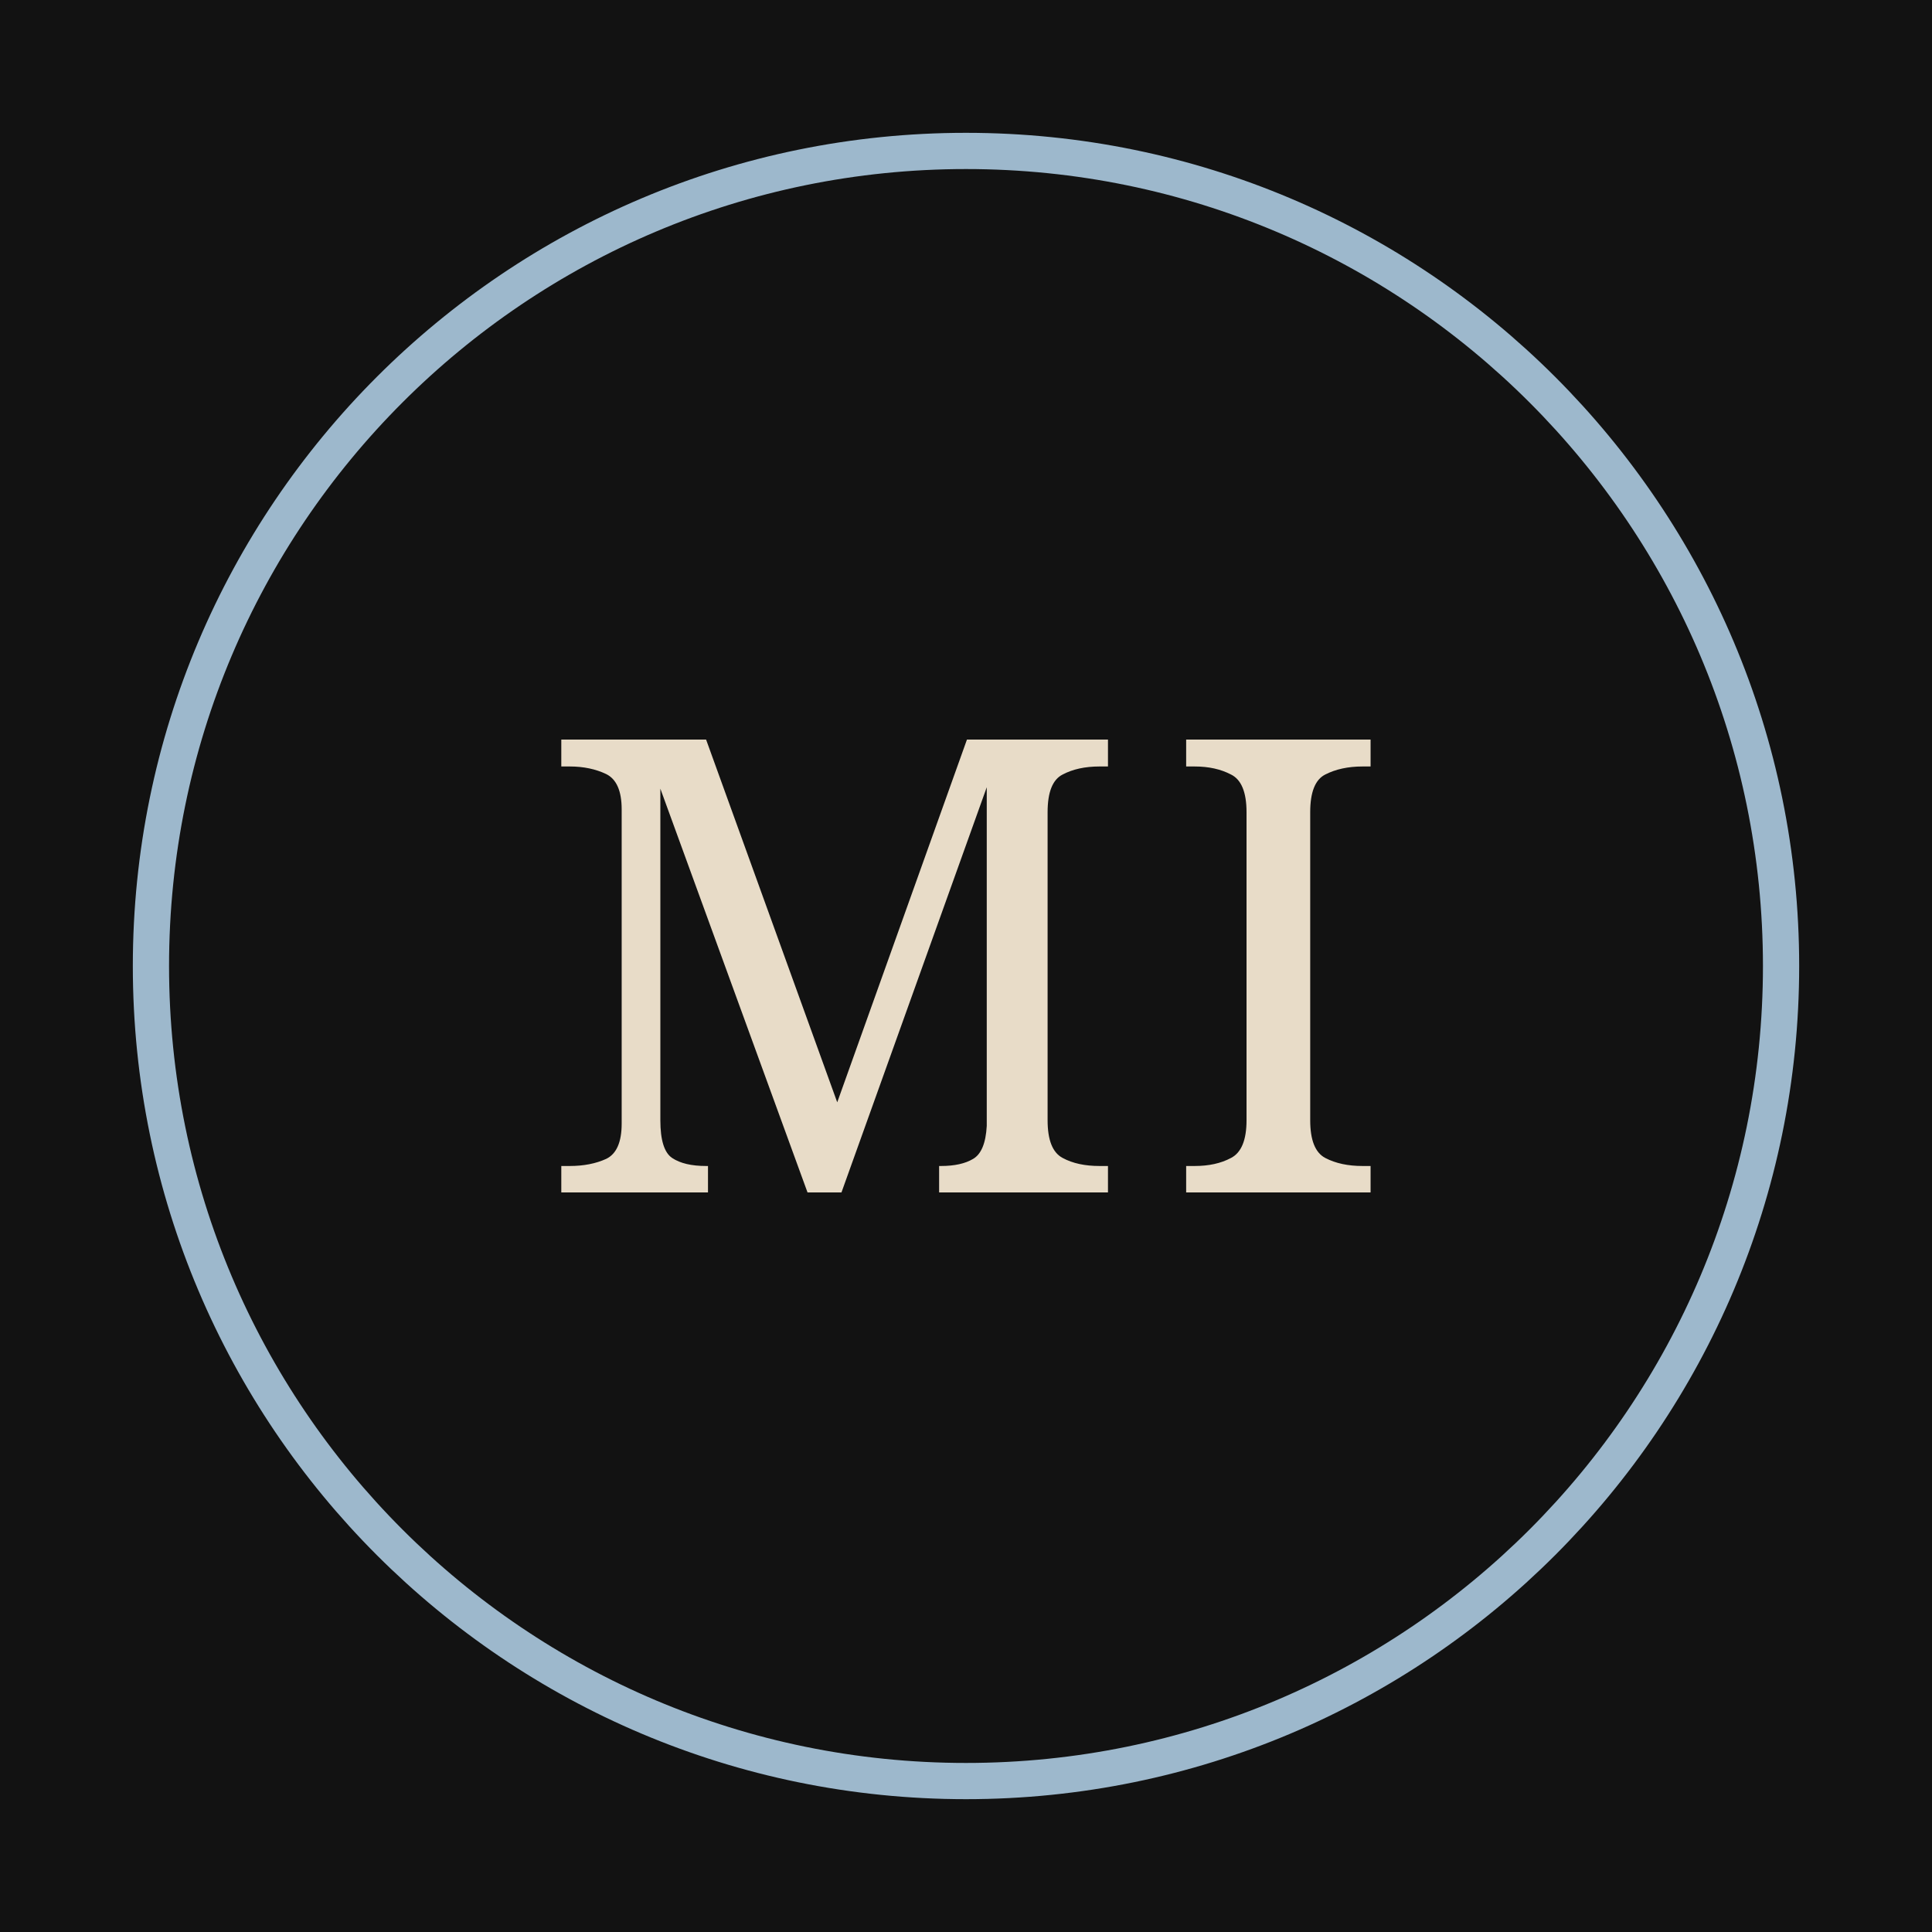
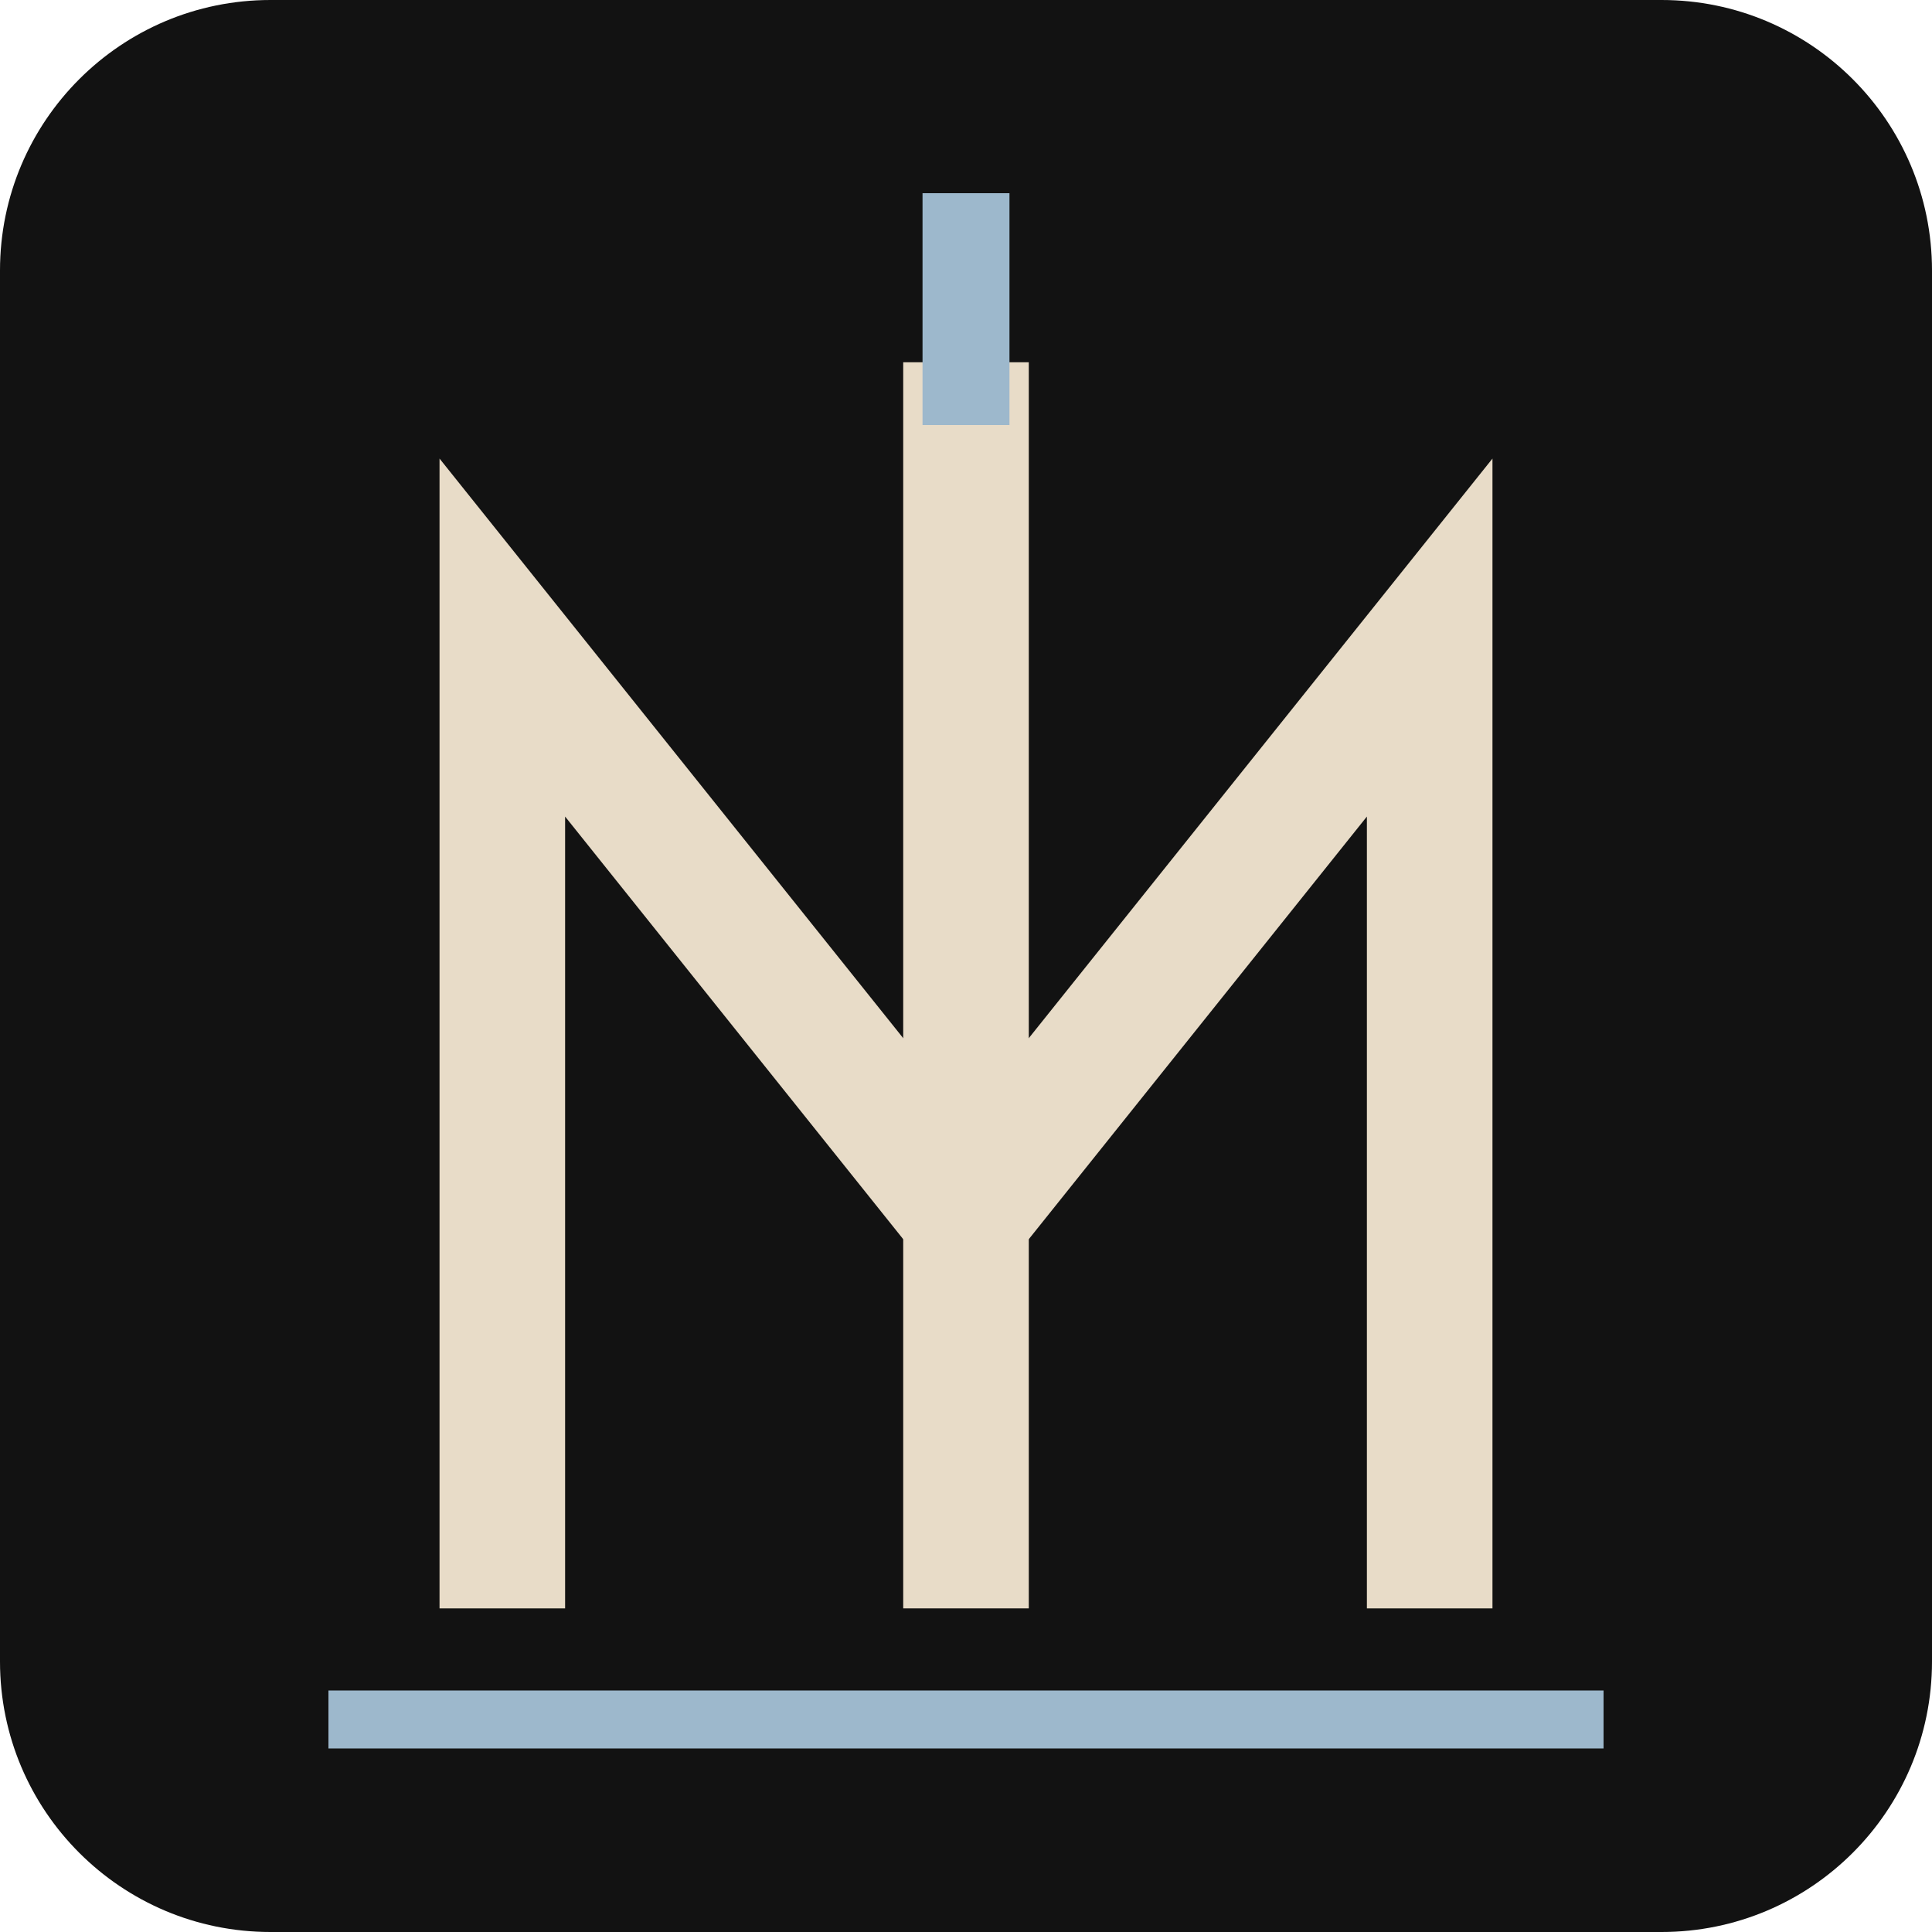
- <svg xmlns="http://www.w3.org/2000/svg" viewBox="0 0 64 64">
-   <rect width="64" height="64" fill="#121212" />
-   <circle cx="32" cy="32" r="27" fill="none" stroke="#9DB8CC" stroke-width="1.2" />
-   <text x="32" y="39.5" text-anchor="middle" font-family="Cormorant Garamond, Georgia, serif" font-size="21" letter-spacing="1" fill="#E8DCC8">MI</text>
+ <svg xmlns="http://www.w3.org/2000/svg" viewBox="0 0 200 200" fill="none">
+   <rect width="200" height="200" rx="28" fill="#121212" />
+   <g stroke="#E8DCC8" stroke-width="13" stroke-linecap="square">
+     <path d="M52 160V66l48 60 48-60v94" />
+     <path d="M100 160V44" />
+   </g>
+   <path d="M100 44V20" stroke="#9DB8CC" stroke-width="9" />
+   <path d="M34 178h132" stroke="#9DB8CC" stroke-width="6" />
</svg>
